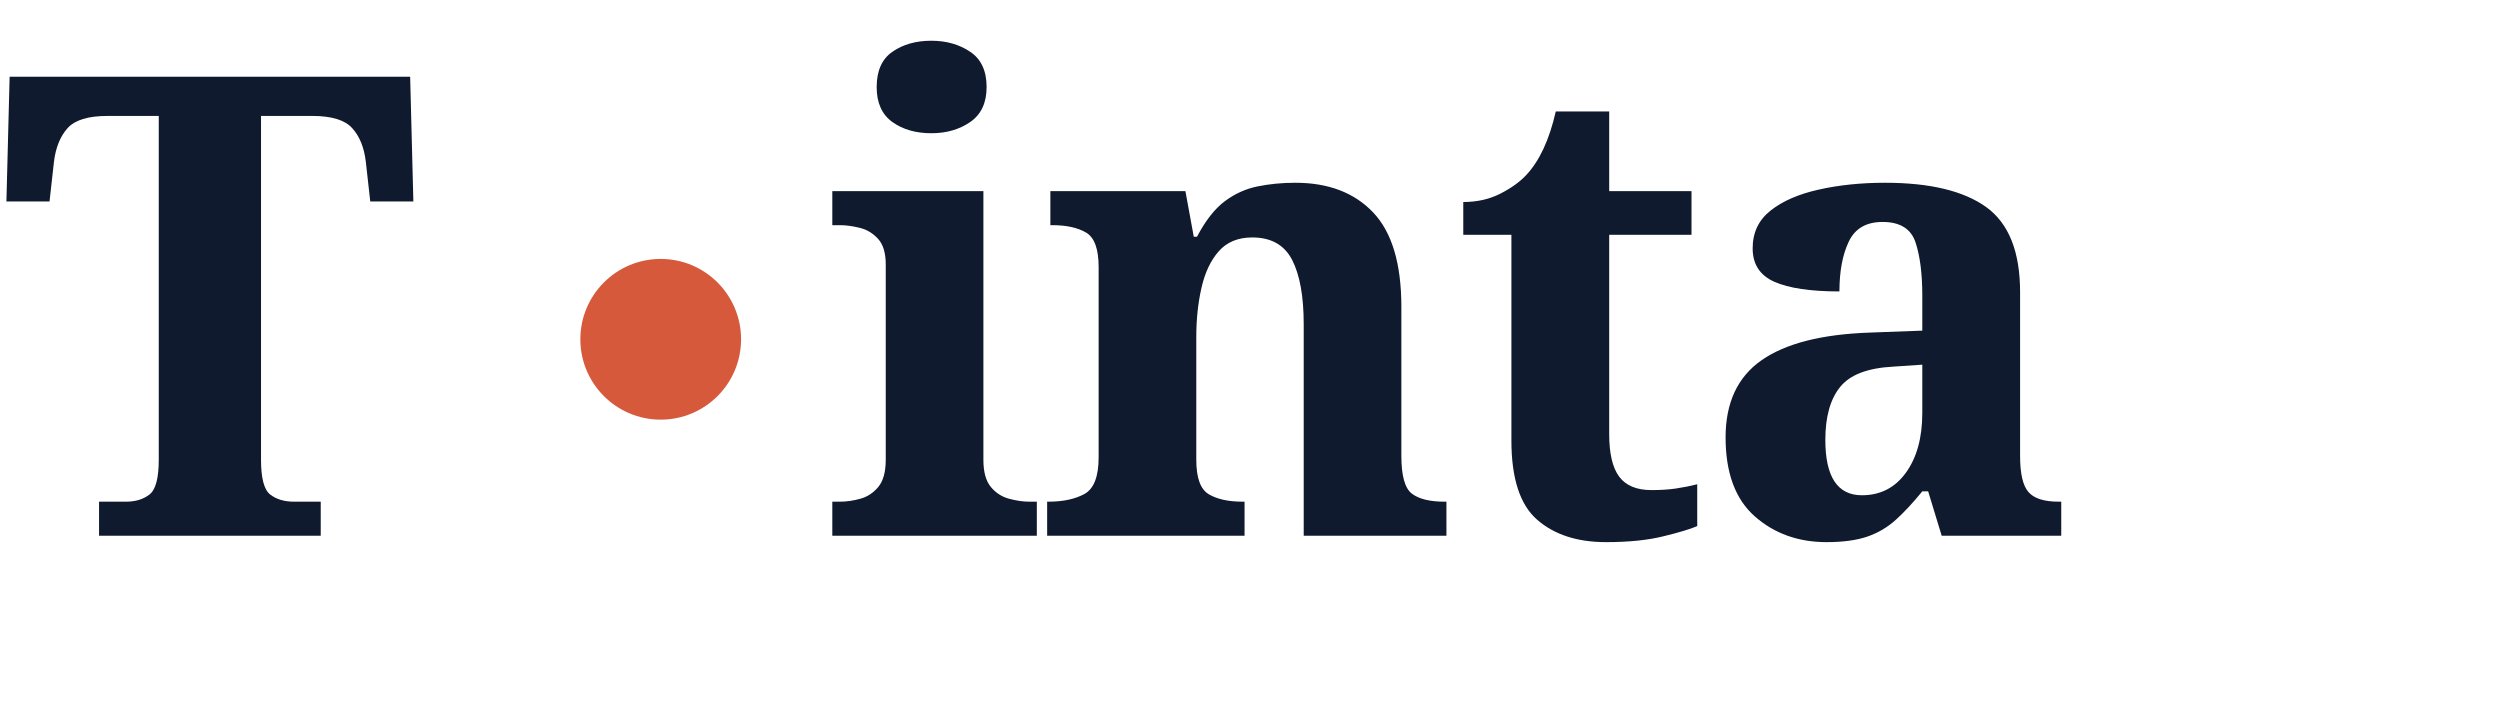
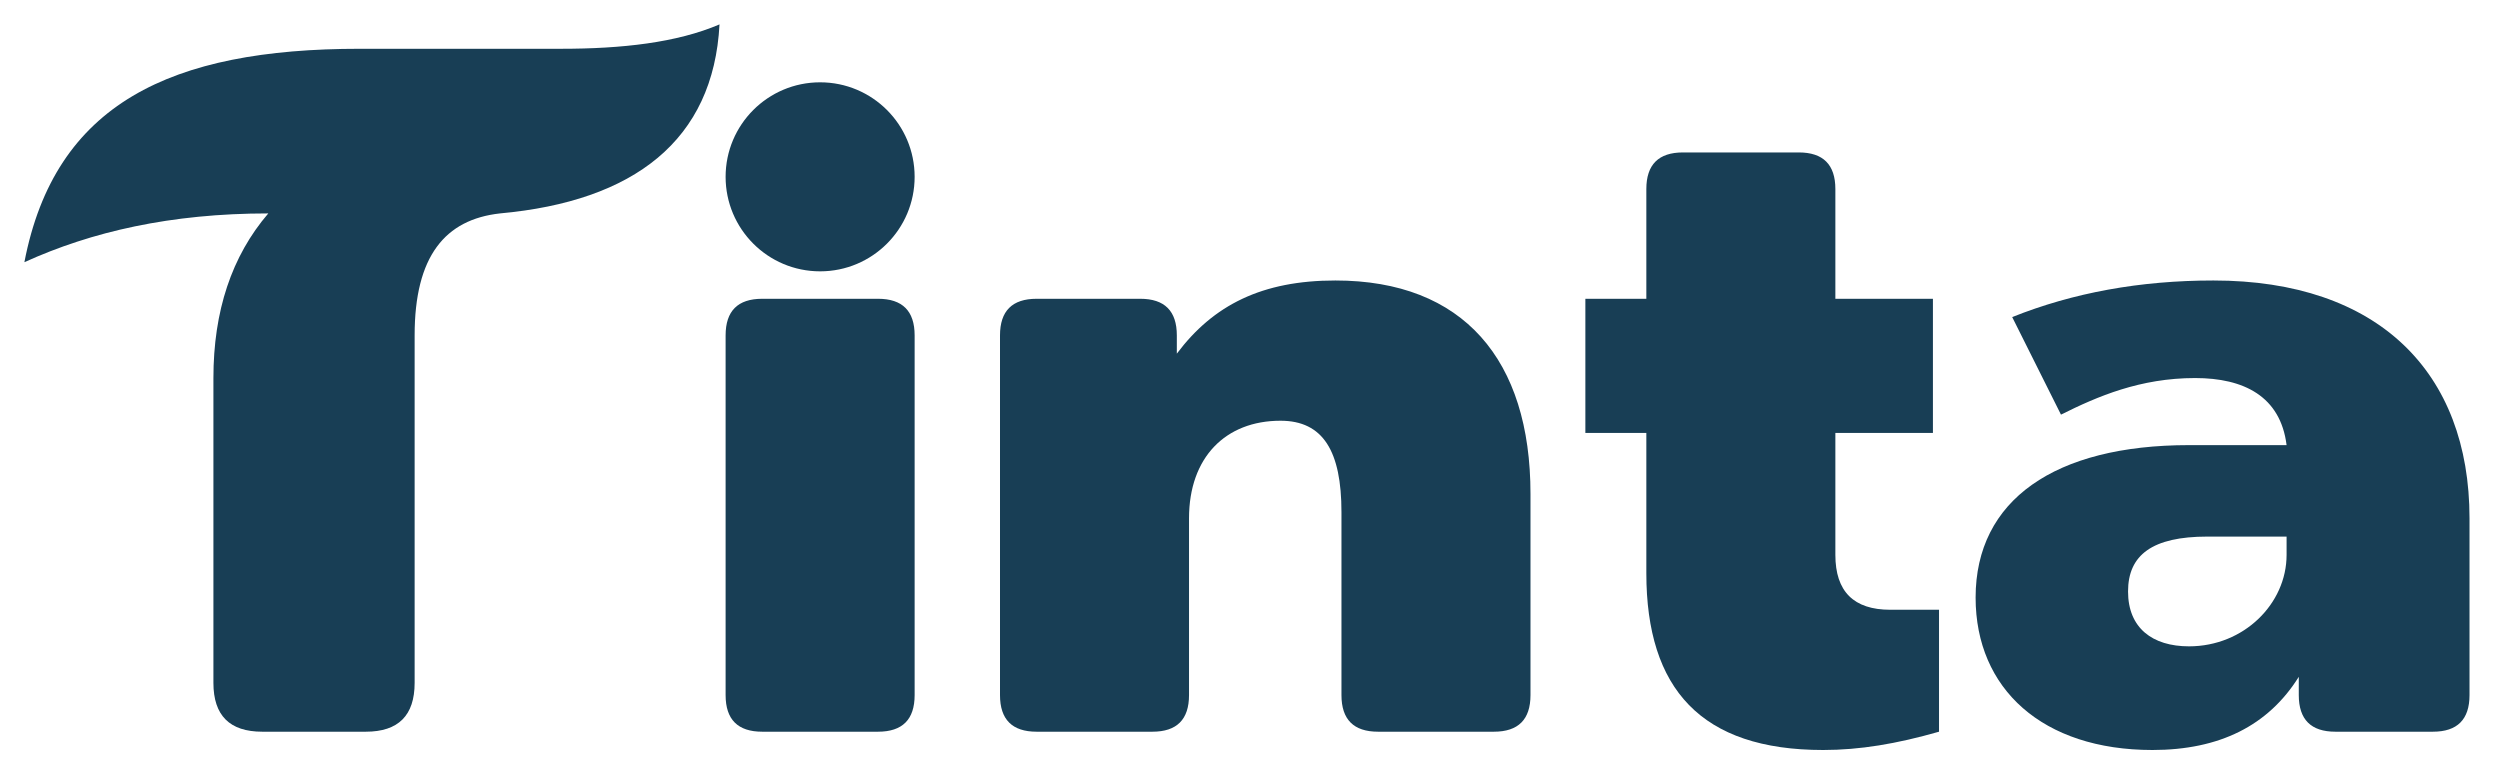
- <svg xmlns="http://www.w3.org/2000/svg" viewBox="0 0 280 80" width="280" height="80">
-   <text x="0" y="60" font-family="Fraunces, Georgia, serif" font-weight="600" font-size="72" fill="#0F1A2E" letter-spacing="-1.5">T</text>
-   <circle cx="74" cy="38" r="9" fill="#D6593C" />
-   <text x="92" y="60" font-family="Fraunces, Georgia, serif" font-weight="600" font-size="72" fill="#0F1A2E" letter-spacing="-1.5">inta</text>
+ <svg xmlns="http://www.w3.org/2000/svg" viewBox="0 0 410 128" fill="#183e55">
+   <path d="M 4 43 C 9 17 28 8 59 8 L 92 8 C 102 8 111 7 118 4 C 117 23 104 33 82 35 C 73 36 68 42 68 55 L 68 112 Q 68 120 60 120 L 43 120 Q 35 120 35 112 L 35 62 C 35 51 38 42 44 35 C 28 35 15 38 4 43 Z" />
+   <path d="M119 55 Q119 49 125 49 H144 Q150 49 150 55 V114 Q150 120 144 120 H125 Q119 120 119 114 Z" />
+   <circle cx="134.5" cy="29" r="15.5" />
+   <path d="M164 55 Q164 49 170 49 H187 Q193 49 193 55 V58 C199 50 207 46 219 46 C240 46 251 59 251 81 V114 Q251 120 245 120 H226 Q220 120 220 114 V84 C220 74 217 69 210 69 C201 69 195 75 195 85 V114 Q195 120 189 120 H170 Q164 120 164 114 Z" />
+   <path d="M270 31 Q270 25 276 25 H295 Q301 25 301 31 V49 H317 V71 H301 V91 Q301 100 310 100 H318 V120 C311 122 305 123 299 123 C279 123 270 113 270 94 V71 H260 V49 H270 Z" />
+   <path fill-rule="evenodd" d="M363 46 C390 46 405 61 405 85 V114 Q405 120 399 120 H383 Q377 120 377 114 V111 C372 119 364 123 353 123 C335 123 324 113 324 98 C324 82 337 73 359 73 H375 C374 65 368 62 360 62 C351 62 344 65 338 68 L330 52 C340 48 351 46 363 46 Z M375 88 H362 C353 88 349 91 349 97 C349 103 353 106 359 106 C368 106 375 99 375 91 Z" />
</svg>
